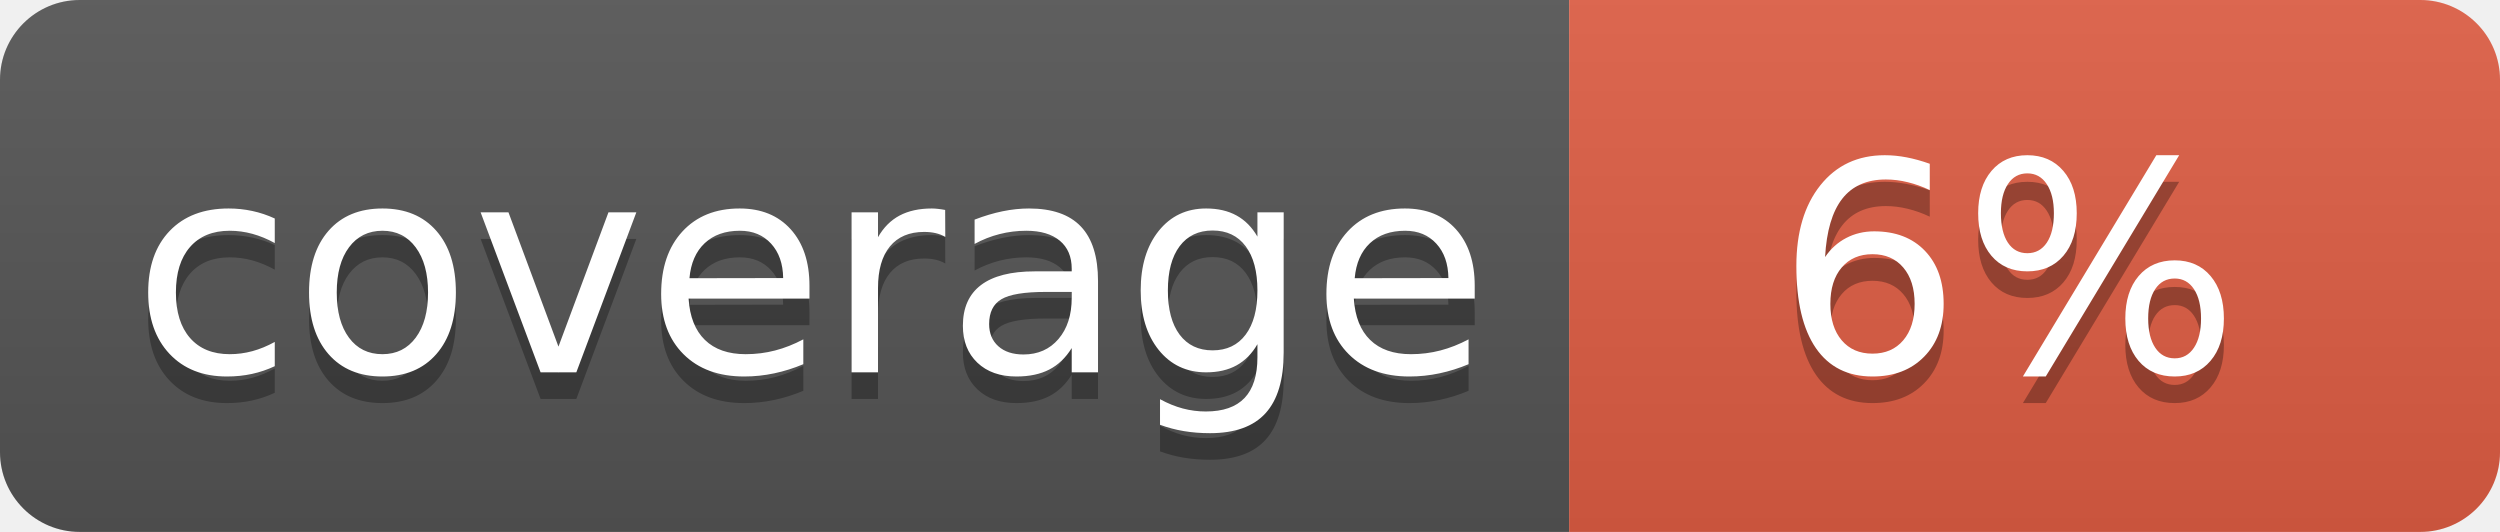
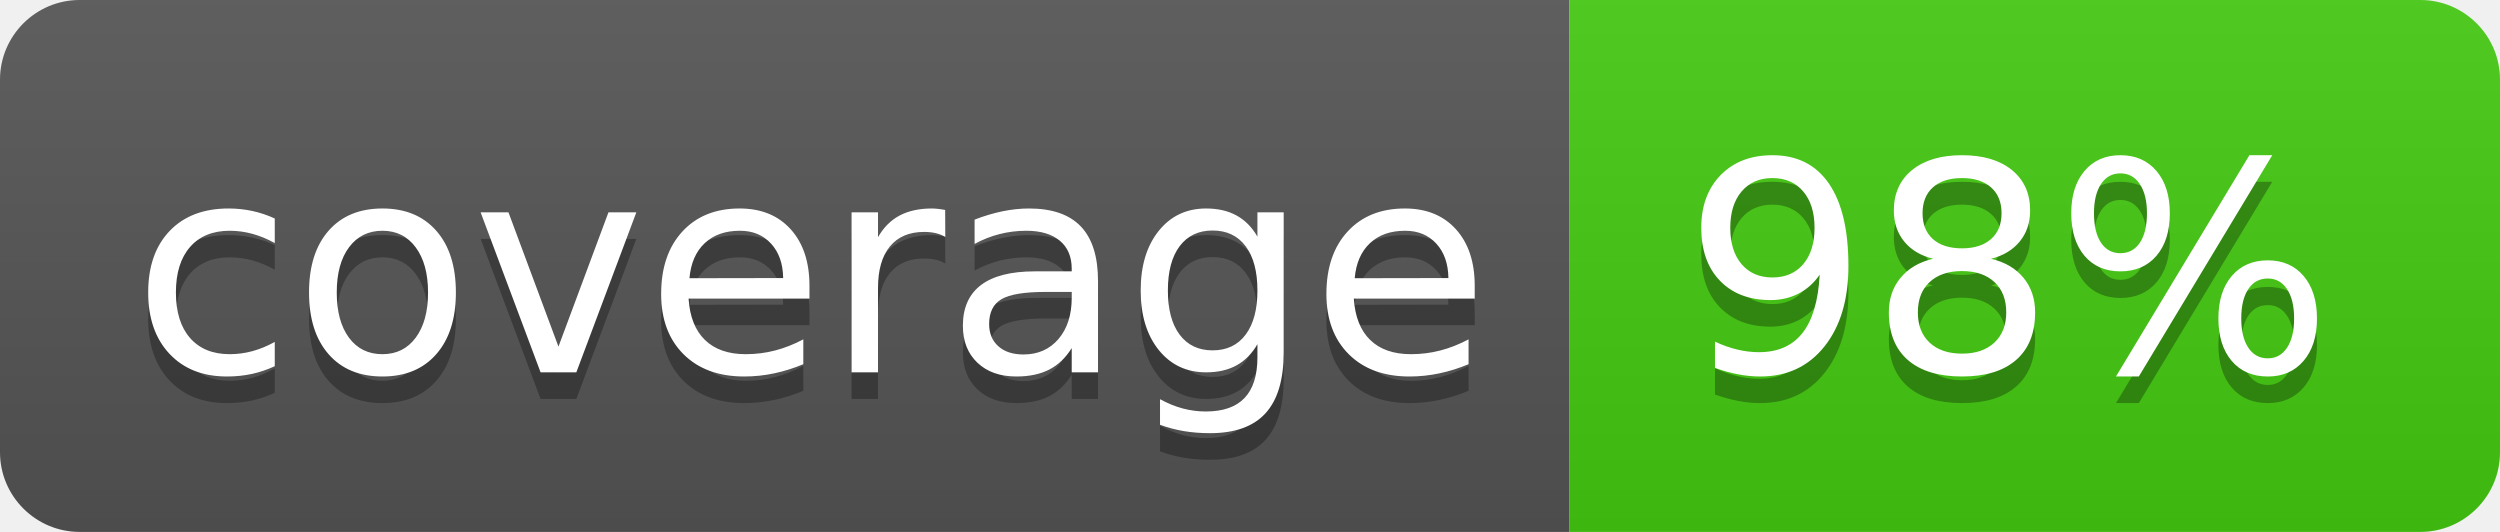
<svg xmlns="http://www.w3.org/2000/svg" width="94" height="20">
  <linearGradient id="b" x2="0" y2="100%">
    <stop offset="0" stop-color="#bbb" stop-opacity=".1" />
    <stop offset="1" stop-opacity=".1" />
  </linearGradient>
  <clipPath id="a">
    <rect width="94" height="20" rx="3" fill="#fff" />
  </clipPath>
  <g clip-path="url(#a)">
    <path fill="#555" d="M0 0h59v20H0z" />
-     <path fill="#e05d44" d="M59 0h35v20H59z" />
+     <path fill="#4c1" d="M59 0h35v20H59z" />
    <path fill="url(#b)" d="M0 0h94v20H0z" />
  </g>
  <g fill="#fff" text-anchor="middle" font-family="DejaVu Sans,Verdana,Geneva,sans-serif" font-size="110">
    <text x="305" y="150" fill="#010101" fill-opacity=".3" transform="scale(.1)" textLength="490">coverage</text>
    <text x="305" y="140" transform="scale(.1)" textLength="490">coverage</text>
-     <text x="755" y="150" fill="#010101" fill-opacity=".3" transform="scale(.1)" textLength="250">6%</text>
-     <text x="755" y="140" transform="scale(.1)" textLength="250">6%</text>
+     <text x="755" y="150" fill="#010101" fill-opacity=".3" transform="scale(.1)" textLength="250">98%</text>
+     <text x="755" y="140" transform="scale(.1)" textLength="250">98%</text>
  </g>
</svg>
